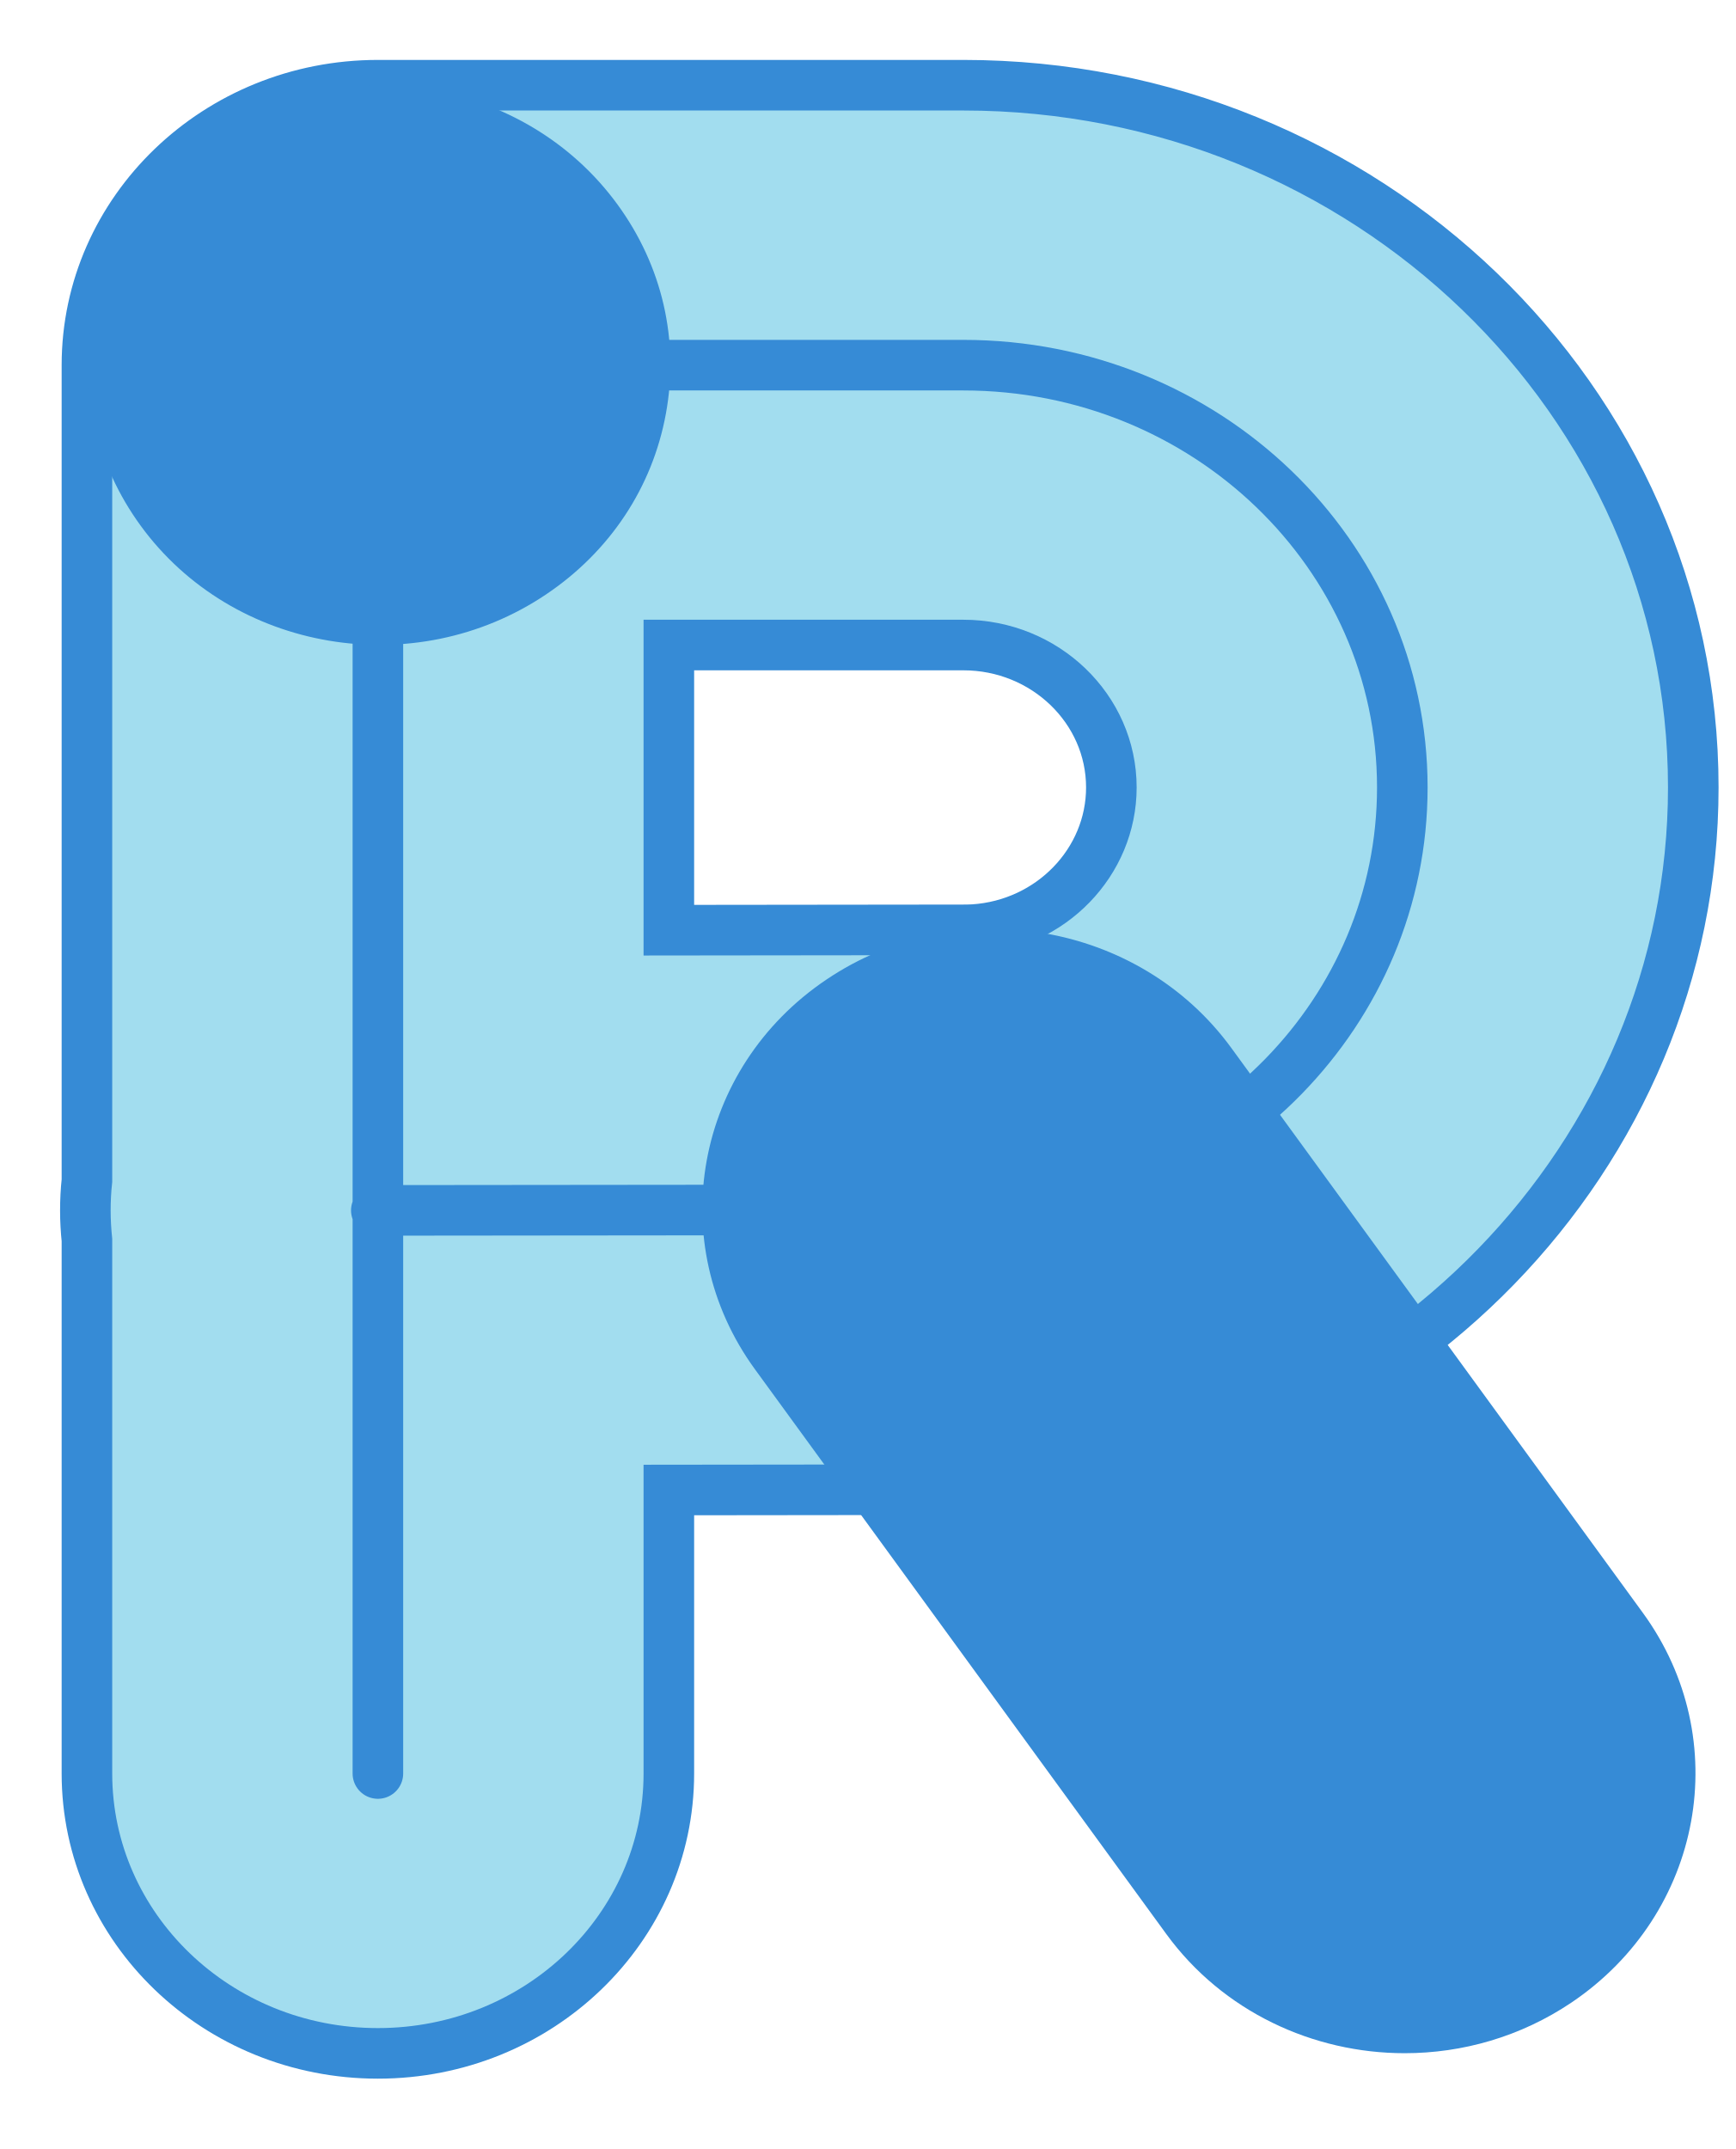
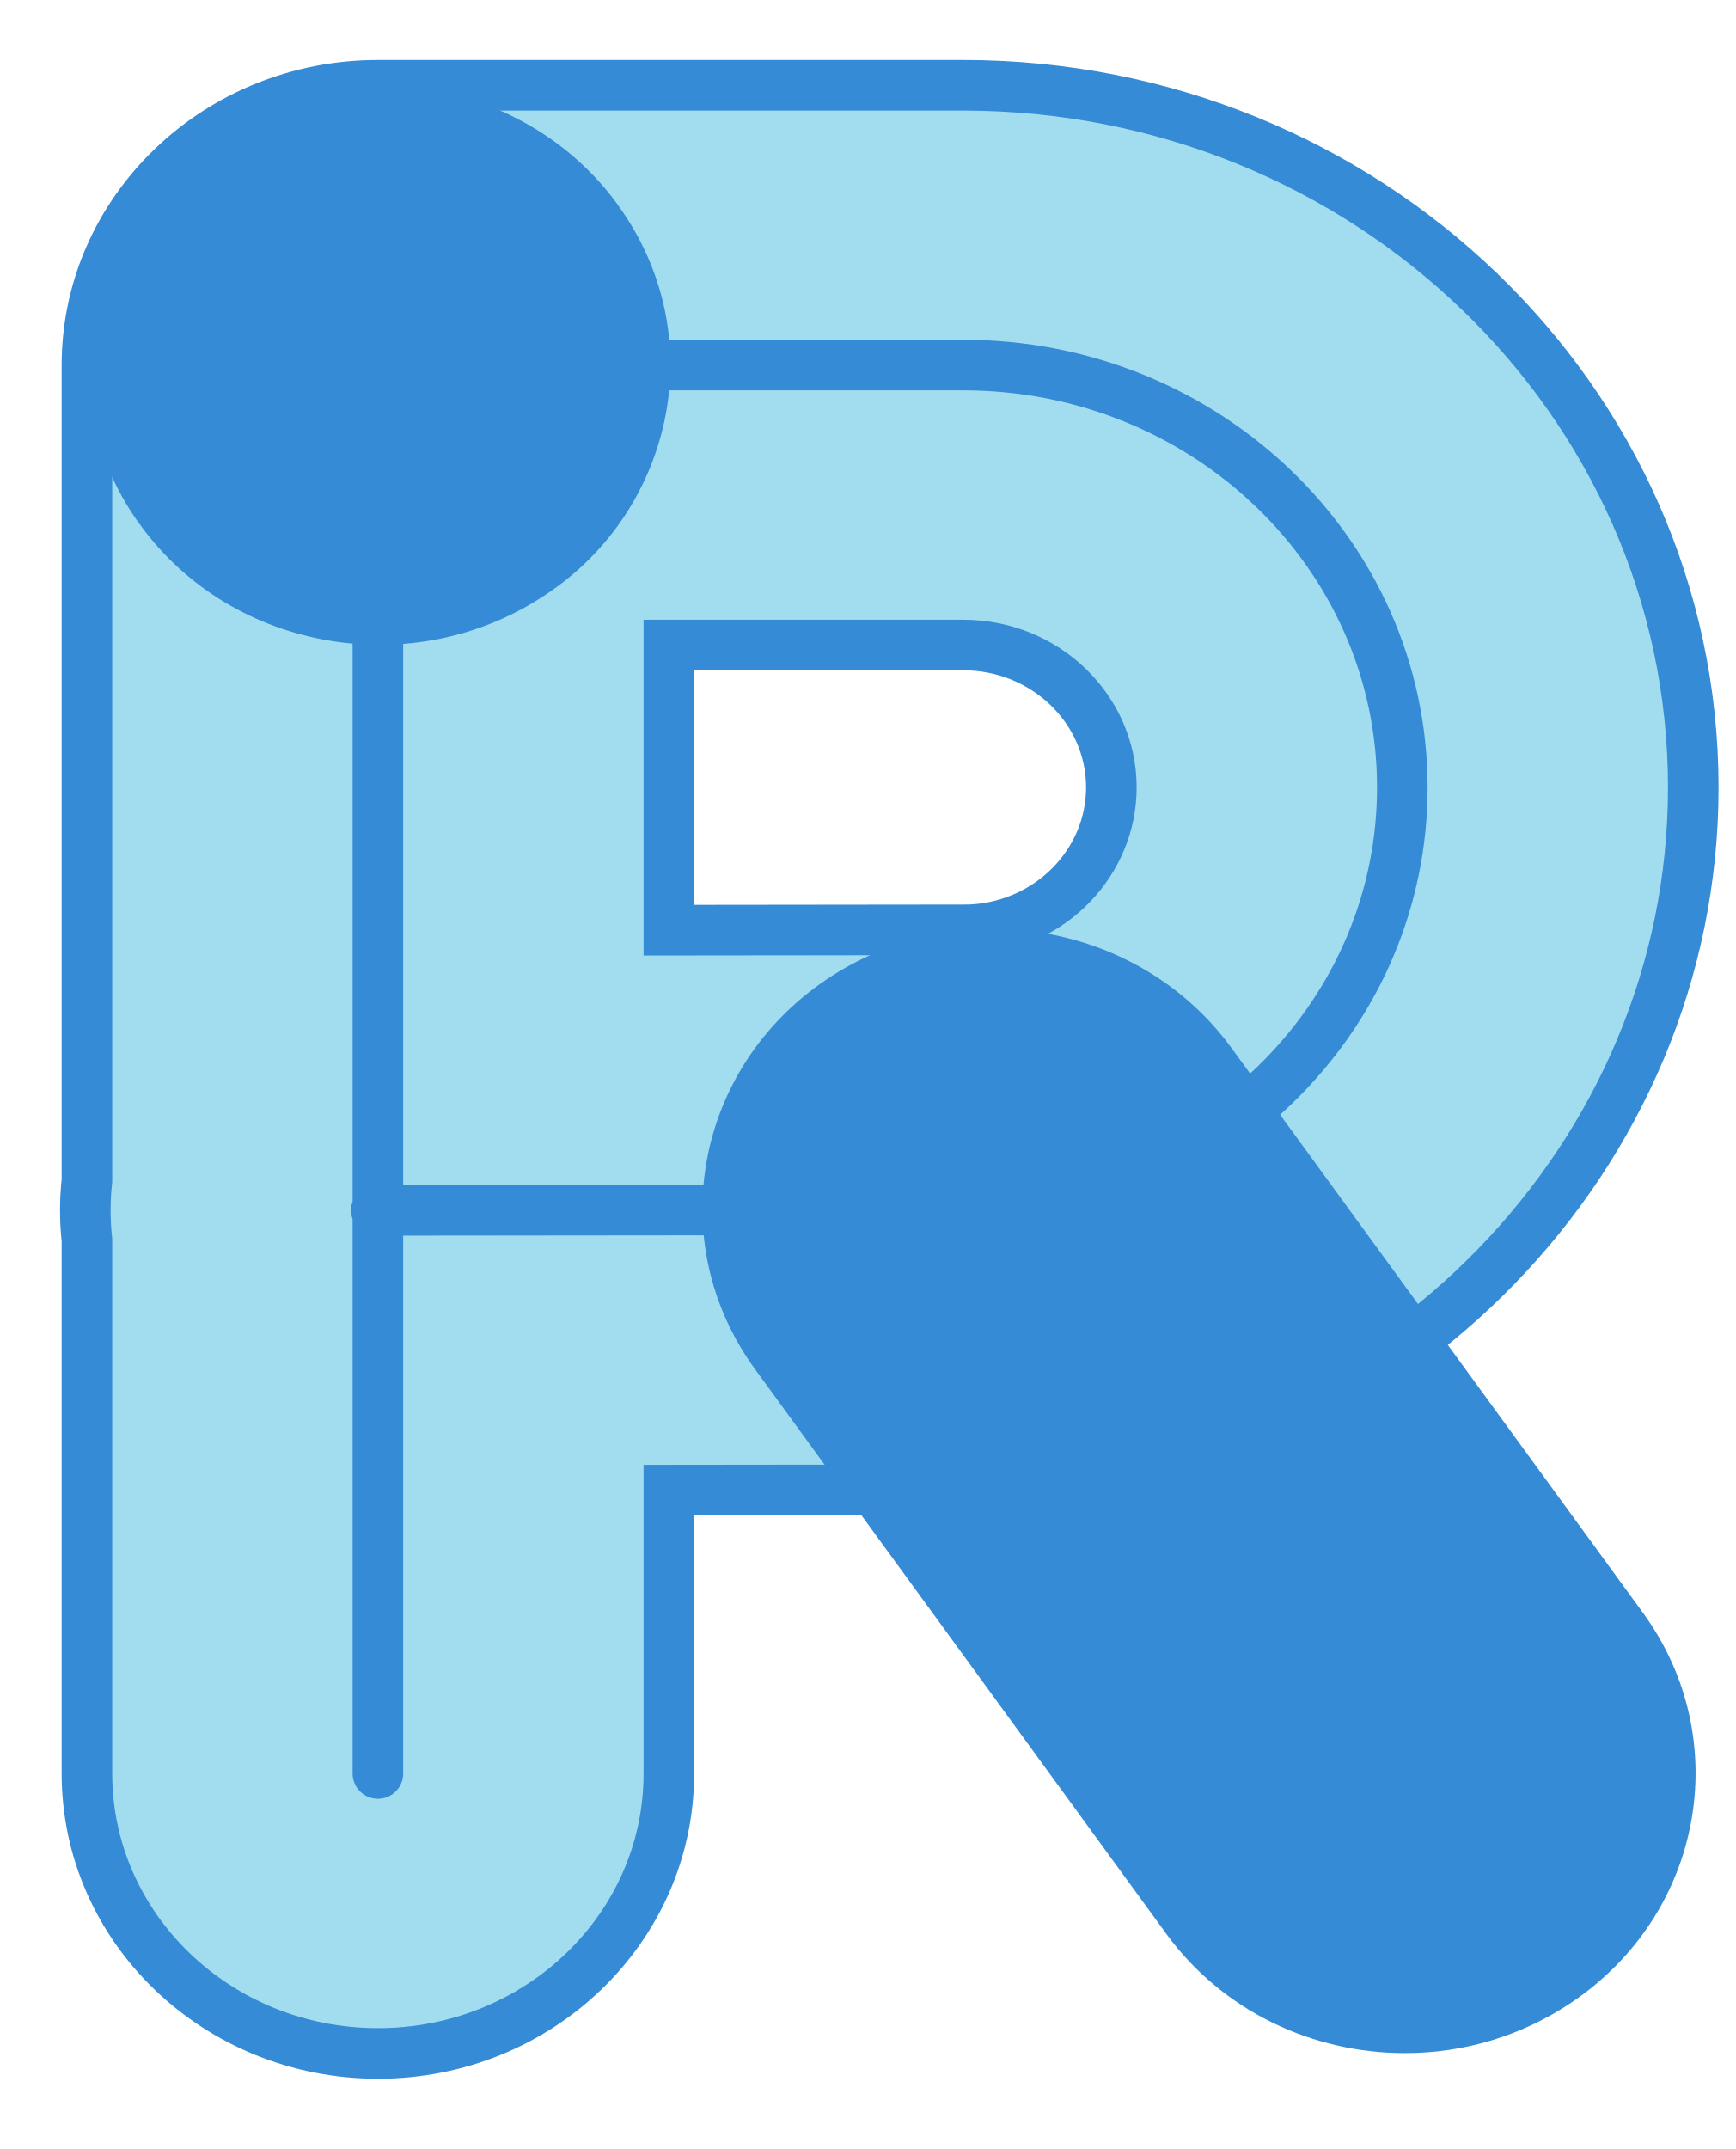
- <svg xmlns="http://www.w3.org/2000/svg" width="21px" height="26px" viewBox="0 0 21 26" version="1.1">
-   <g id="Palette" stroke="none" stroke-width="1" fill="none" fill-rule="evenodd">
-     <g id="About" transform="translate(-919, -579)">
-       <g id="Group-42" transform="translate(497, 451)">
-         <g id="Stacked-Group" transform="translate(423, 125)">
-           <g id="blue-copy" transform="translate(0, 4)">
-             <path d="M7.094,6.804 L7.094,10.254 L10.654,10.25 C10.699,10.25 10.741,10.249 10.782,10.247 C11.718,10.186 12.449,9.431 12.449,8.527 C12.449,7.577 11.646,6.804 10.658,6.804 L7.094,6.804 Z M3.573,23.843 C1.629,23.843 0.052,22.327 0.052,20.457 L0.052,14.003 C0.04,13.886 0.033,13.767 0.033,13.647 C0.033,13.524 0.039,13.403 0.052,13.284 L0.052,3.418 C0.052,1.548 1.629,0.031 3.573,0.031 L10.658,0.031 C15.529,0.031 19.491,3.843 19.491,8.527 C19.491,12.981 15.874,16.705 11.257,17.003 C11.06,17.017 10.858,17.023 10.658,17.023 L7.094,17.027 L7.094,20.457 C7.094,22.327 5.518,23.843 3.573,23.843 L3.573,23.843 Z" id="Fill-1" fill="#A2DDEF" />
-             <path d="M7.094,6.804 L7.094,10.254 L10.654,10.25 C10.699,10.25 10.741,10.249 10.782,10.247 C11.718,10.186 12.449,9.431 12.449,8.527 C12.449,7.577 11.646,6.804 10.658,6.804 L7.094,6.804 Z M3.573,23.843 C1.629,23.843 0.052,22.327 0.052,20.457 L0.052,14.003 C0.04,13.886 0.033,13.767 0.033,13.647 C0.033,13.524 0.039,13.403 0.052,13.284 L0.052,3.418 C0.052,1.548 1.629,0.031 3.573,0.031 L10.658,0.031 C15.529,0.031 19.491,3.843 19.491,8.527 C19.491,12.981 15.874,16.705 11.257,17.003 C11.06,17.017 10.858,17.023 10.658,17.023 L7.094,17.027 L7.094,20.457 C7.094,22.327 5.518,23.843 3.573,23.843 Z" id="Stroke-3" stroke="#368BD6" stroke-width="0.612" />
-             <path d="M3.573,20.457 L3.573,3.418 L10.658,3.418 C13.592,3.418 15.97,5.706 15.97,8.527 C15.97,11.232 13.785,13.446 11.02,13.625 C10.9,13.633 10.78,13.637 10.658,13.637 L3.554,13.644" id="Stroke-5" stroke="#368BD6" stroke-width="0.612" stroke-linecap="round" />
-             <path d="M6.474,1.476 C7.014,2.217 7.222,3.115 7.058,4.006 C6.895,4.897 6.38,5.673 5.609,6.191 C4.018,7.262 1.816,6.889 0.702,5.36 C0.162,4.619 -0.045,3.721 0.118,2.83 C0.282,1.939 0.796,1.163 1.567,0.644 C3.159,-0.427 5.36,-0.054 6.474,1.476 Z M15.999,23.841 C14.89,23.841 13.798,23.338 13.113,22.398 L8.137,15.568 C7.021,14.037 7.407,11.925 9,10.852 C10.592,9.778 12.788,10.15 13.903,11.682 L18.88,18.512 C19.996,20.043 19.609,22.155 18.017,23.228 C17.402,23.642 16.697,23.841 15.999,23.841 Z" id="Combined-Shape" fill="#368BD6" />
-           </g>
-         </g>
-       </g>
-     </g>
+ <svg xmlns="http://www.w3.org/2000/svg" width="21" height="26">
+   <g fill="none" fill-rule="evenodd">
+     <path fill="#A2DDEF" d="M8.094 7.804v3.45l3.56-.004c.045 0 .087 0 .128-.003.936-.061 1.667-.816 1.667-1.72 0-.95-.803-1.723-1.791-1.723H8.094zm-3.52 17.04c-1.945 0-3.522-1.517-3.522-3.387v-6.454a3.302 3.302 0 0 1 0-.72V4.419c0-1.87 1.577-3.387 3.521-3.387h7.085c4.87 0 8.833 3.812 8.833 8.496 0 4.454-3.617 8.178-8.234 8.476-.197.014-.399.02-.6.02l-3.563.004v3.43c0 1.87-1.576 3.386-3.52 3.386z" />
+     <path stroke="#368BD6" stroke-width=".612" d="M8.094 7.804v3.45l3.56-.004c.045 0 .087 0 .128-.003.936-.061 1.667-.816 1.667-1.72 0-.95-.803-1.723-1.791-1.723H8.094zm-3.52 17.04c-1.945 0-3.522-1.517-3.522-3.387v-6.454a3.302 3.302 0 0 1 0-.72V4.419c0-1.87 1.577-3.387 3.521-3.387h7.085c4.87 0 8.833 3.812 8.833 8.496 0 4.454-3.617 8.178-8.234 8.476-.197.014-.399.02-.6.02l-3.563.004v3.43c0 1.87-1.576 3.386-3.52 3.386z" />
+     <path stroke="#368BD6" stroke-linecap="round" stroke-width=".612" d="M4.573 21.457V4.417h7.085c2.934 0 5.312 2.289 5.312 5.11 0 2.705-2.185 4.919-4.95 5.098-.12.008-.24.012-.362.012l-7.104.007" />
+     <path fill="#368BD6" d="M7.474 2.476c.54.74.748 1.64.584 2.53A3.354 3.354 0 0 1 6.61 7.19c-1.591 1.071-3.793.698-4.907-.831a3.26 3.26 0 0 1-.584-2.53 3.352 3.352 0 0 1 1.45-2.186c1.59-1.07 3.792-.698 4.906.832zM17 24.84c-1.11 0-2.201-.503-2.886-1.443l-4.976-6.83c-1.116-1.531-.73-3.643.863-4.716 1.592-1.074 3.788-.702 4.903.83l4.977 6.83c1.116 1.531.73 3.643-.863 4.716a3.602 3.602 0 0 1-2.018.613z" />
  </g>
</svg>
